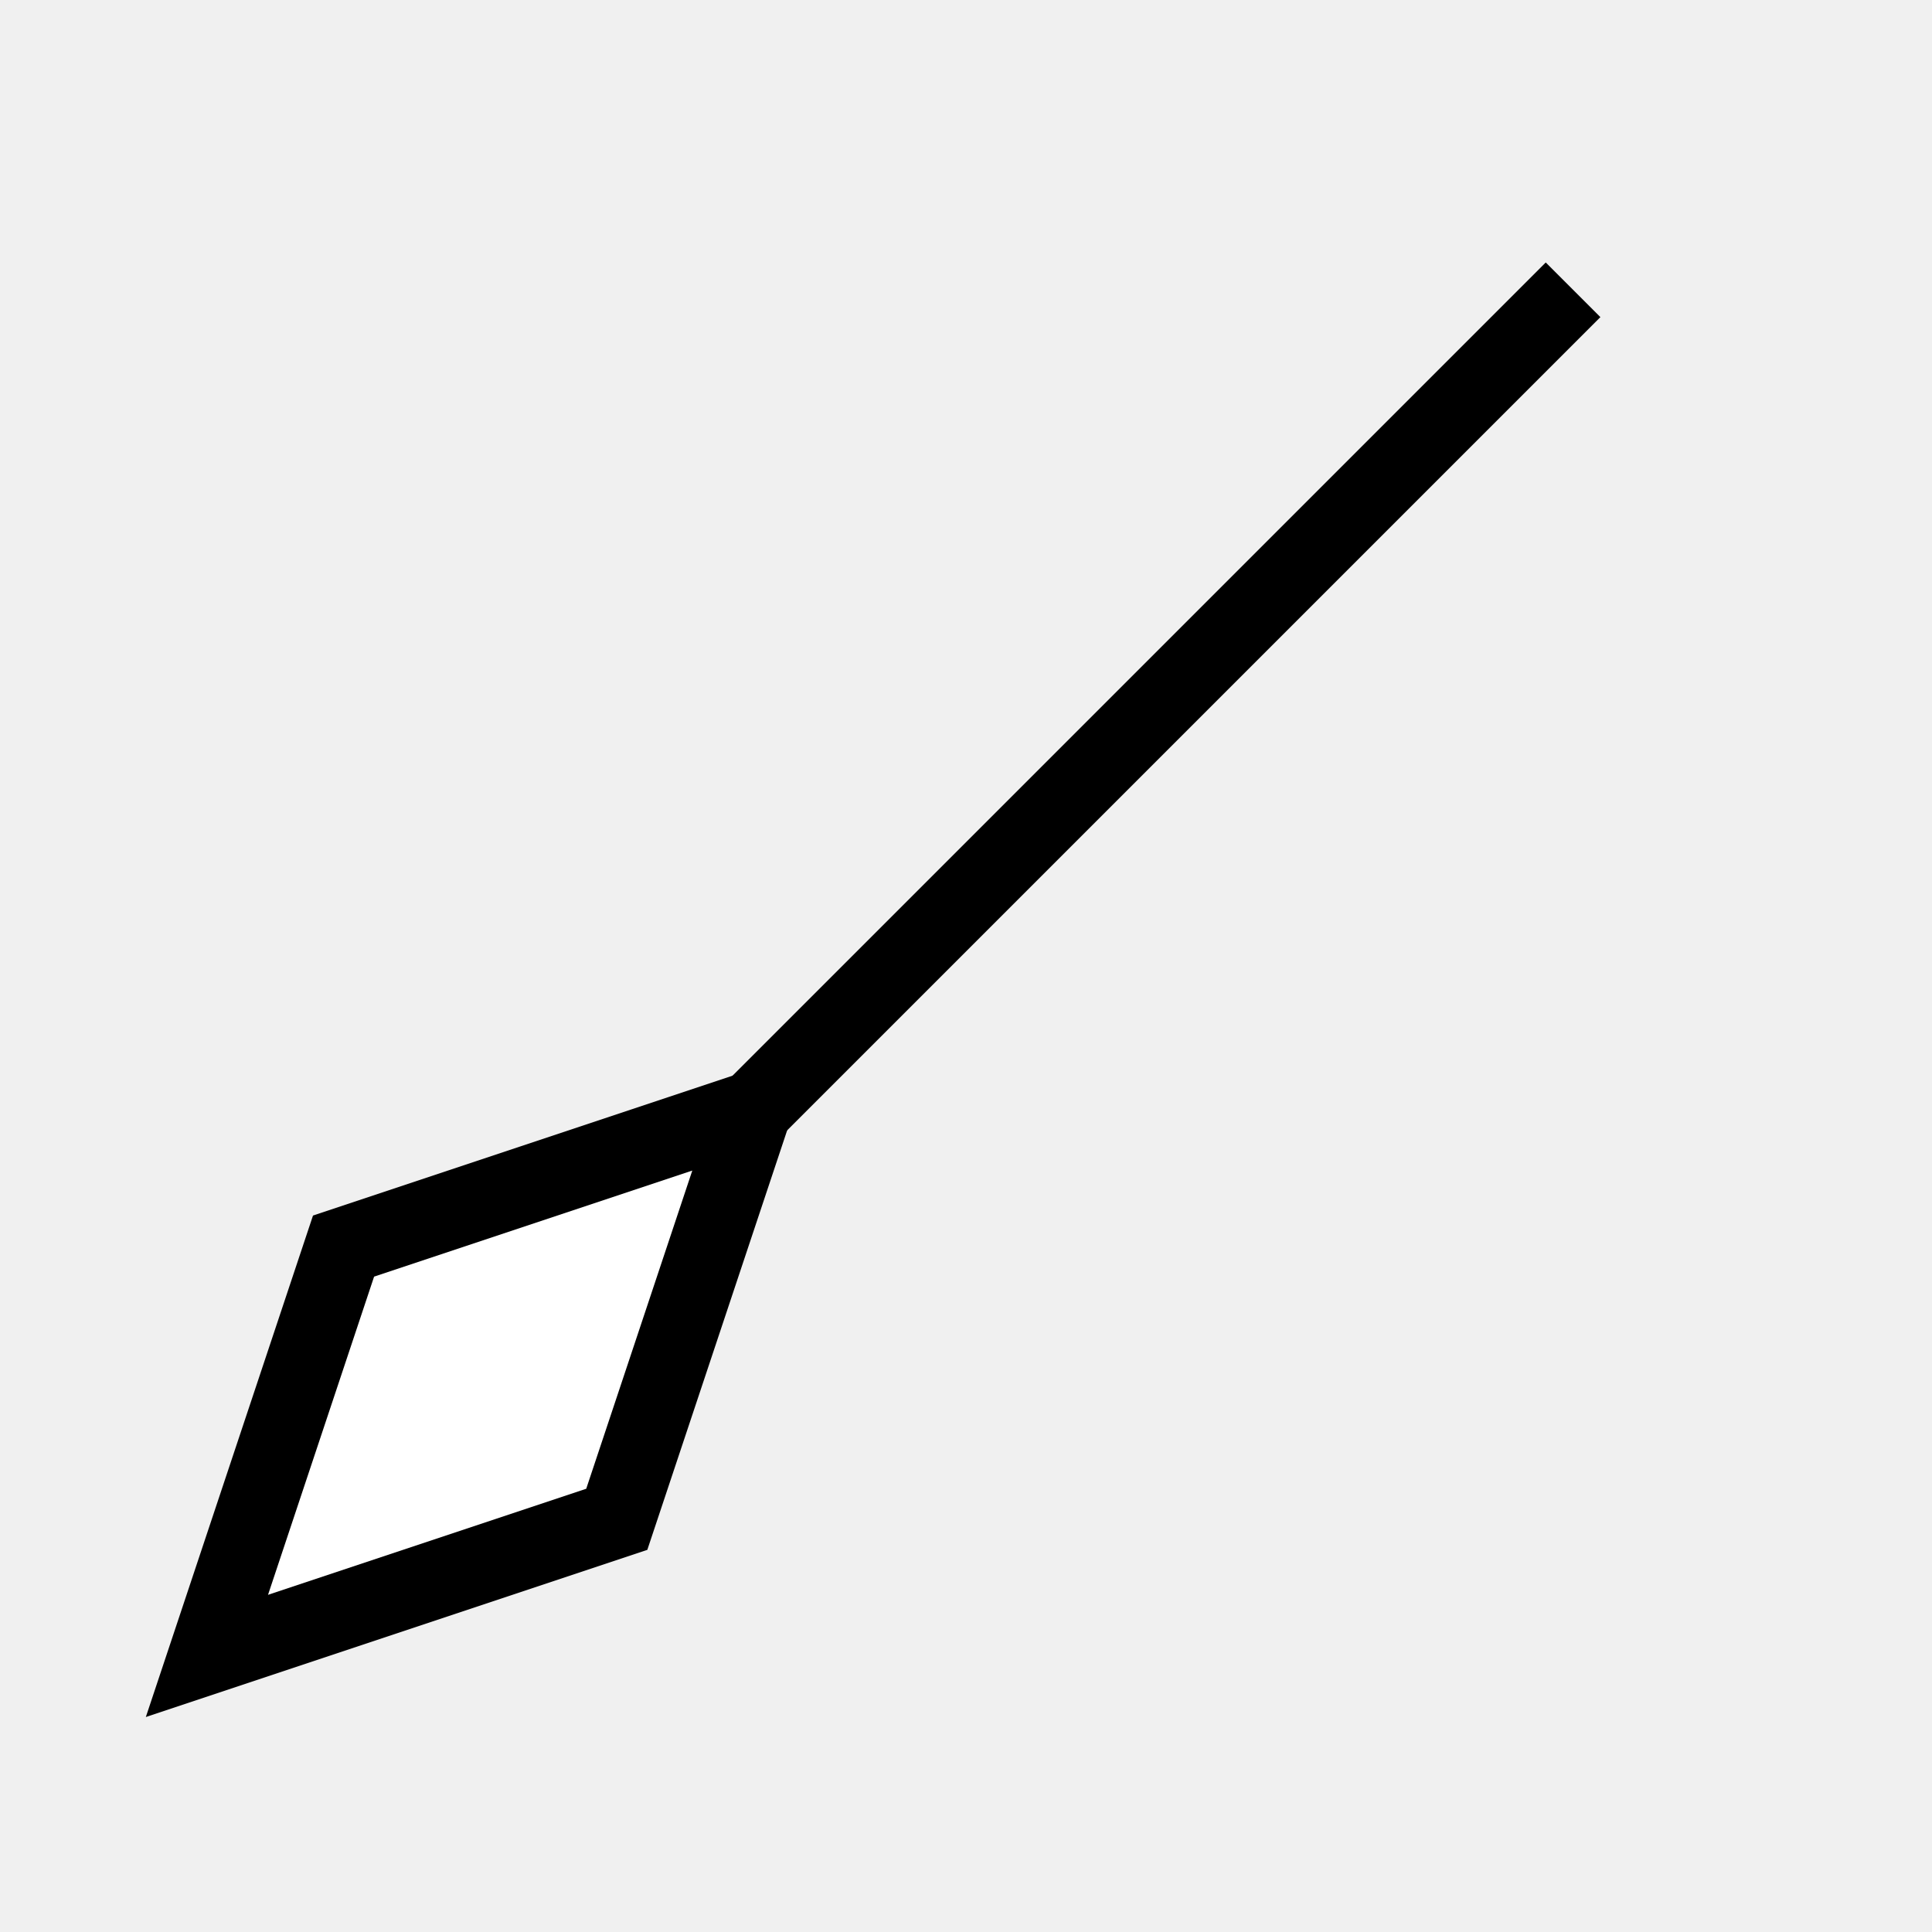
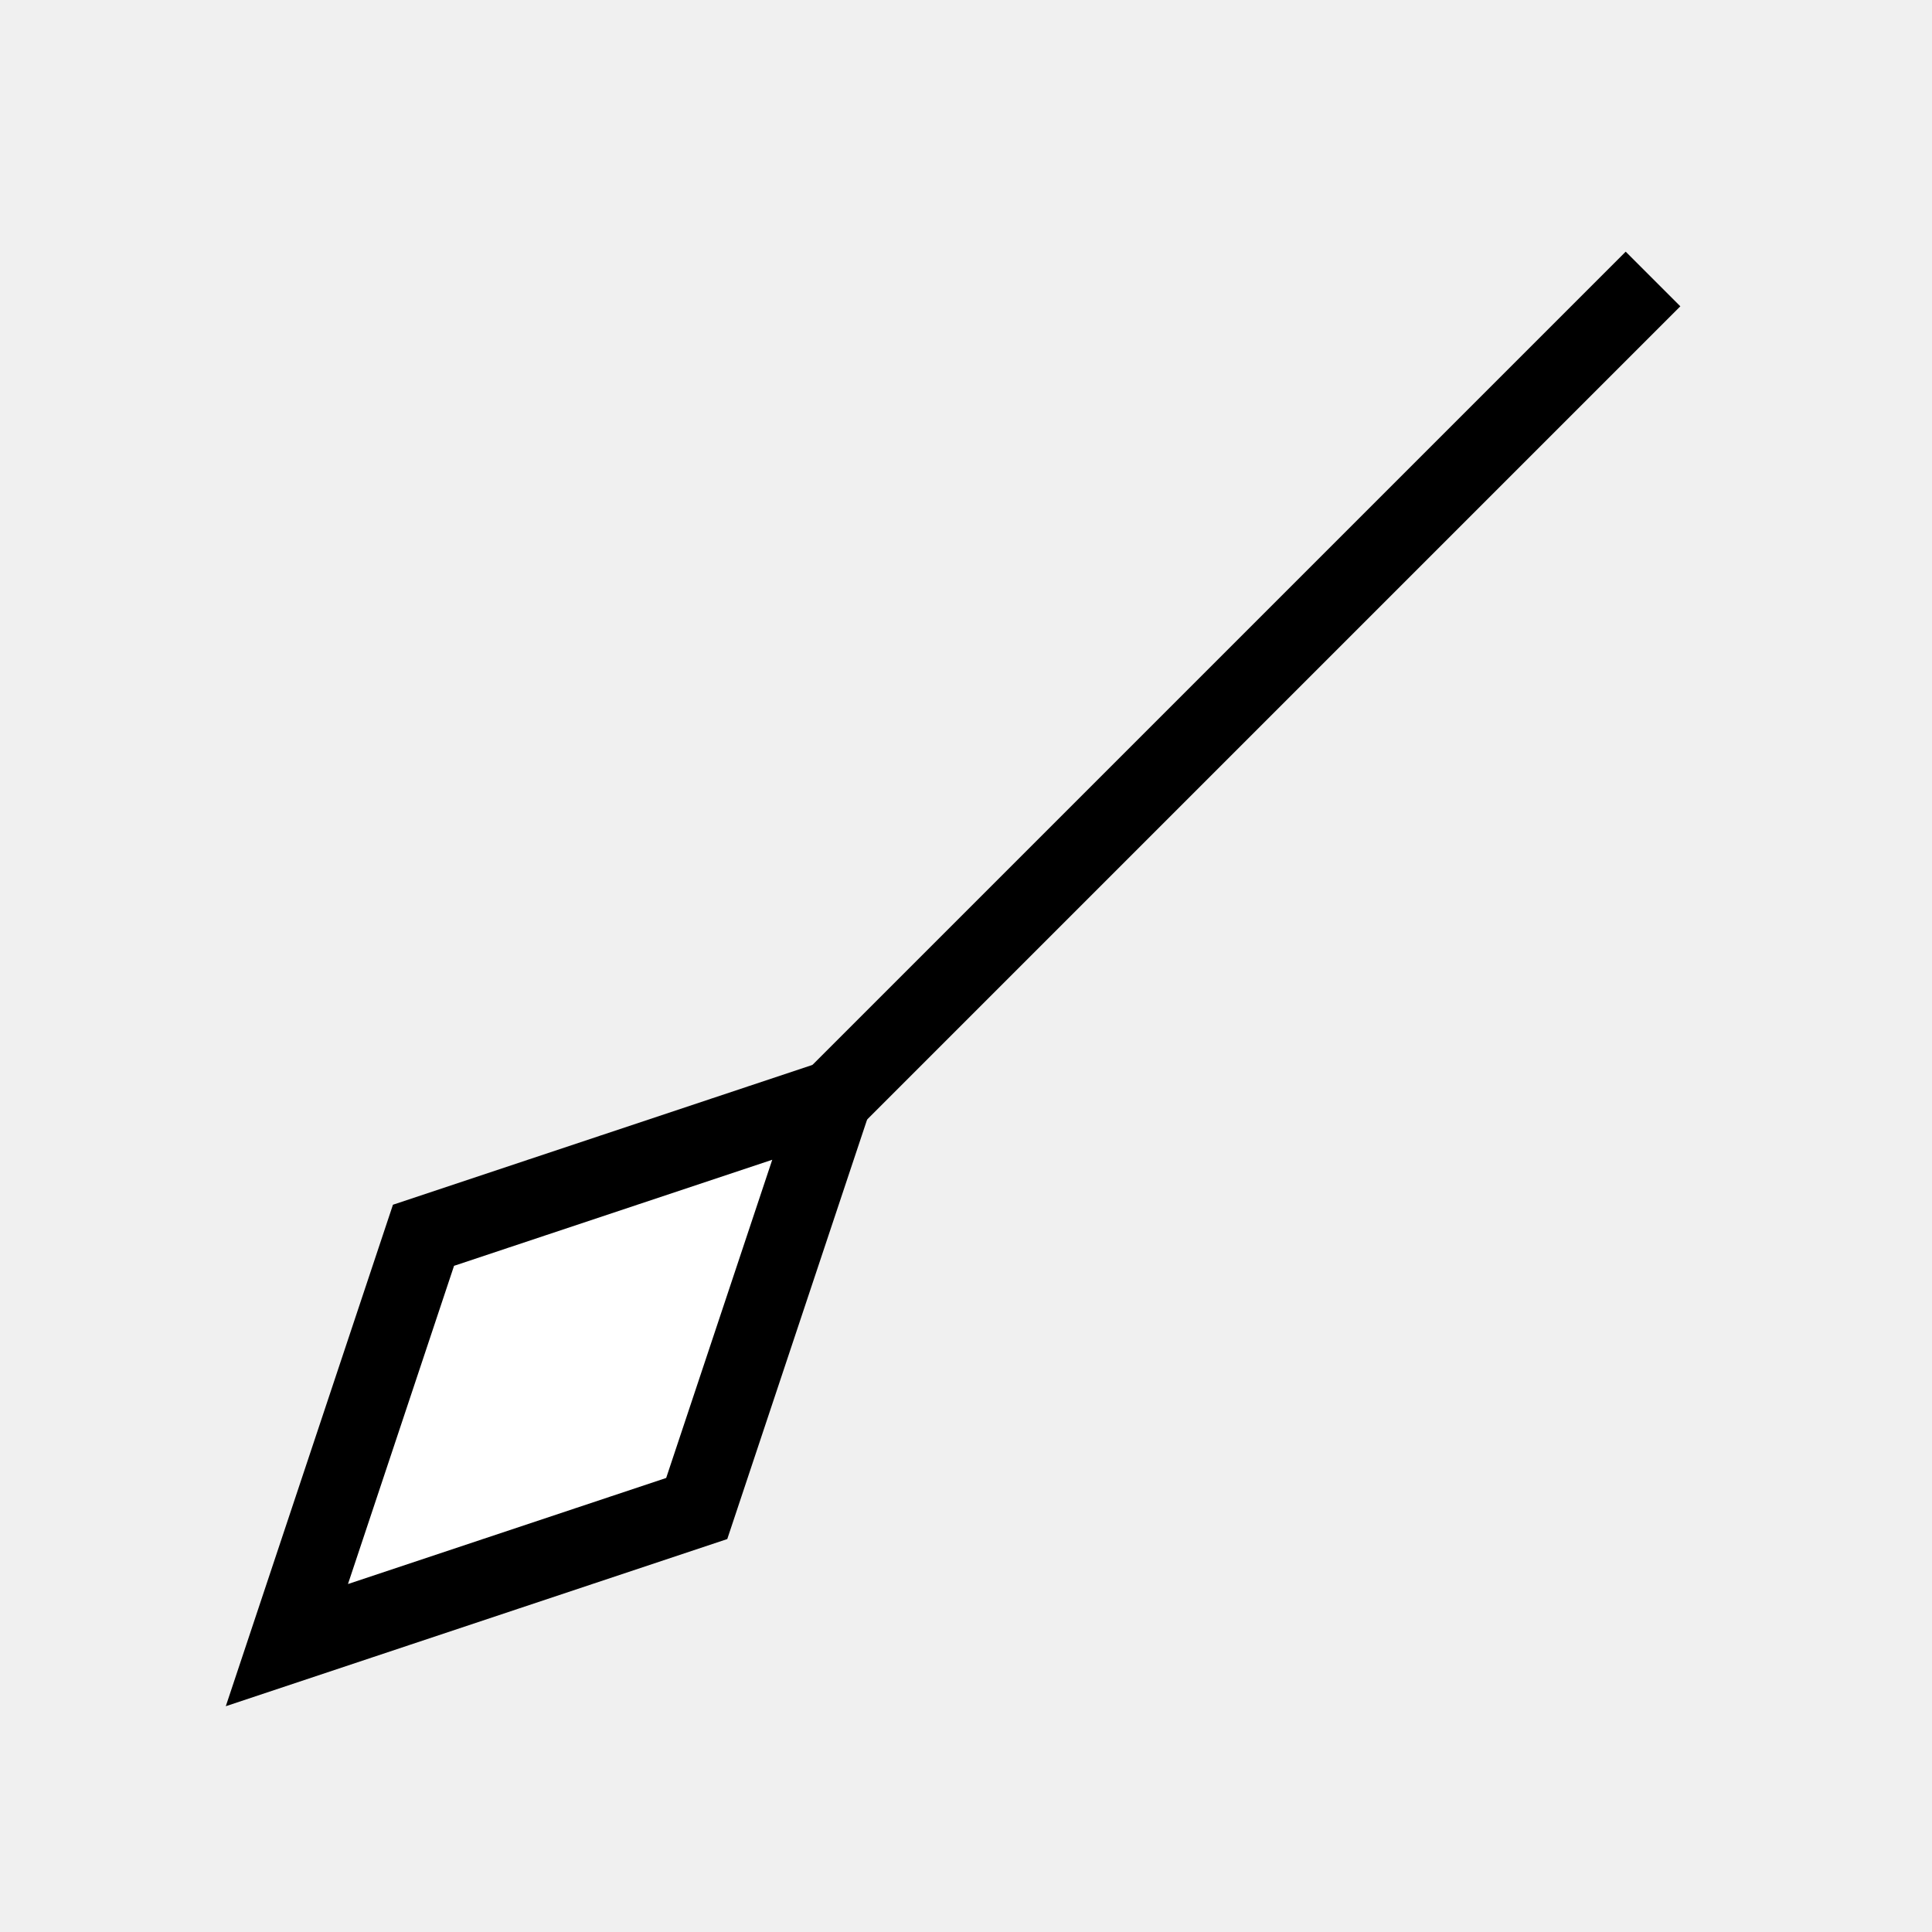
<svg xmlns="http://www.w3.org/2000/svg" viewBox="0 0 100 100">
-   <g transform="translate(-60, 15) rotate(-45)" stroke-width="4" stroke="#000">
+   <g transform="rotate(-45, 0, 100) translate(21, 0)" stroke-width="4" stroke="#000">
    <line x1="0" x2="100" y1="100" y2="100" />
    <polygon points="0,0 20,-10 40,0 20,10" fill="#fff" transform="translate(0,100)" />
  </g>
</svg>
